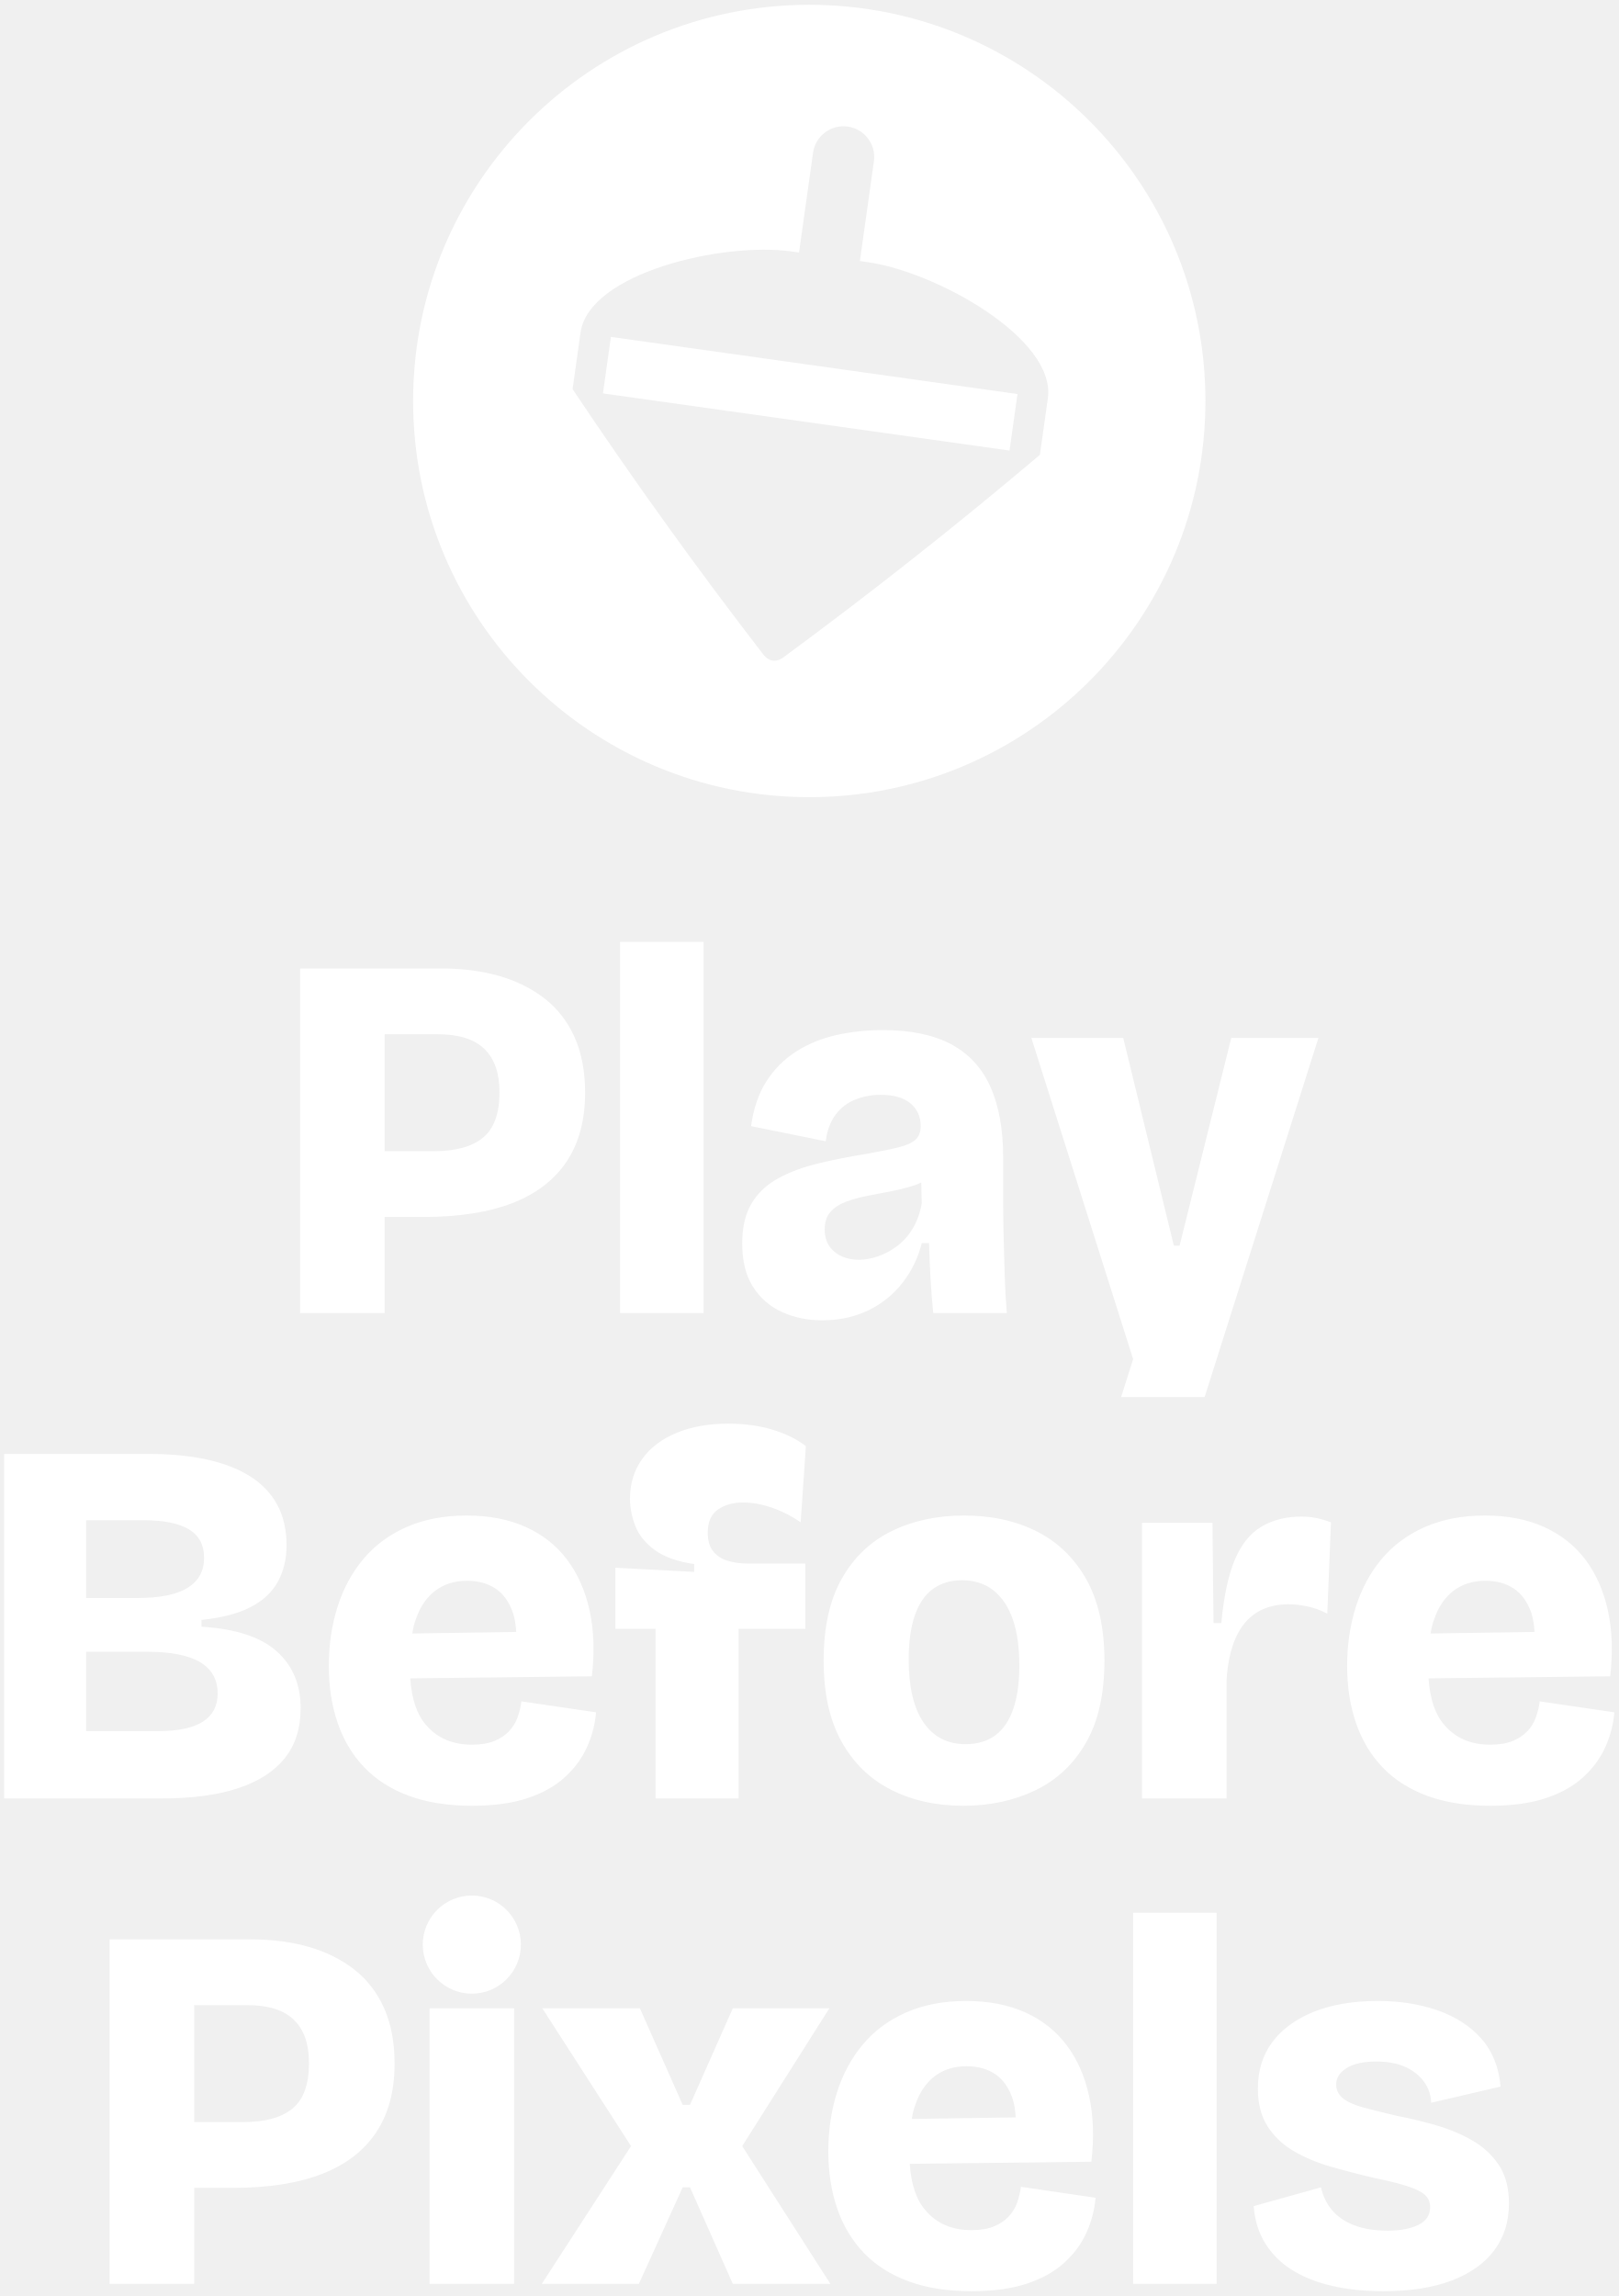
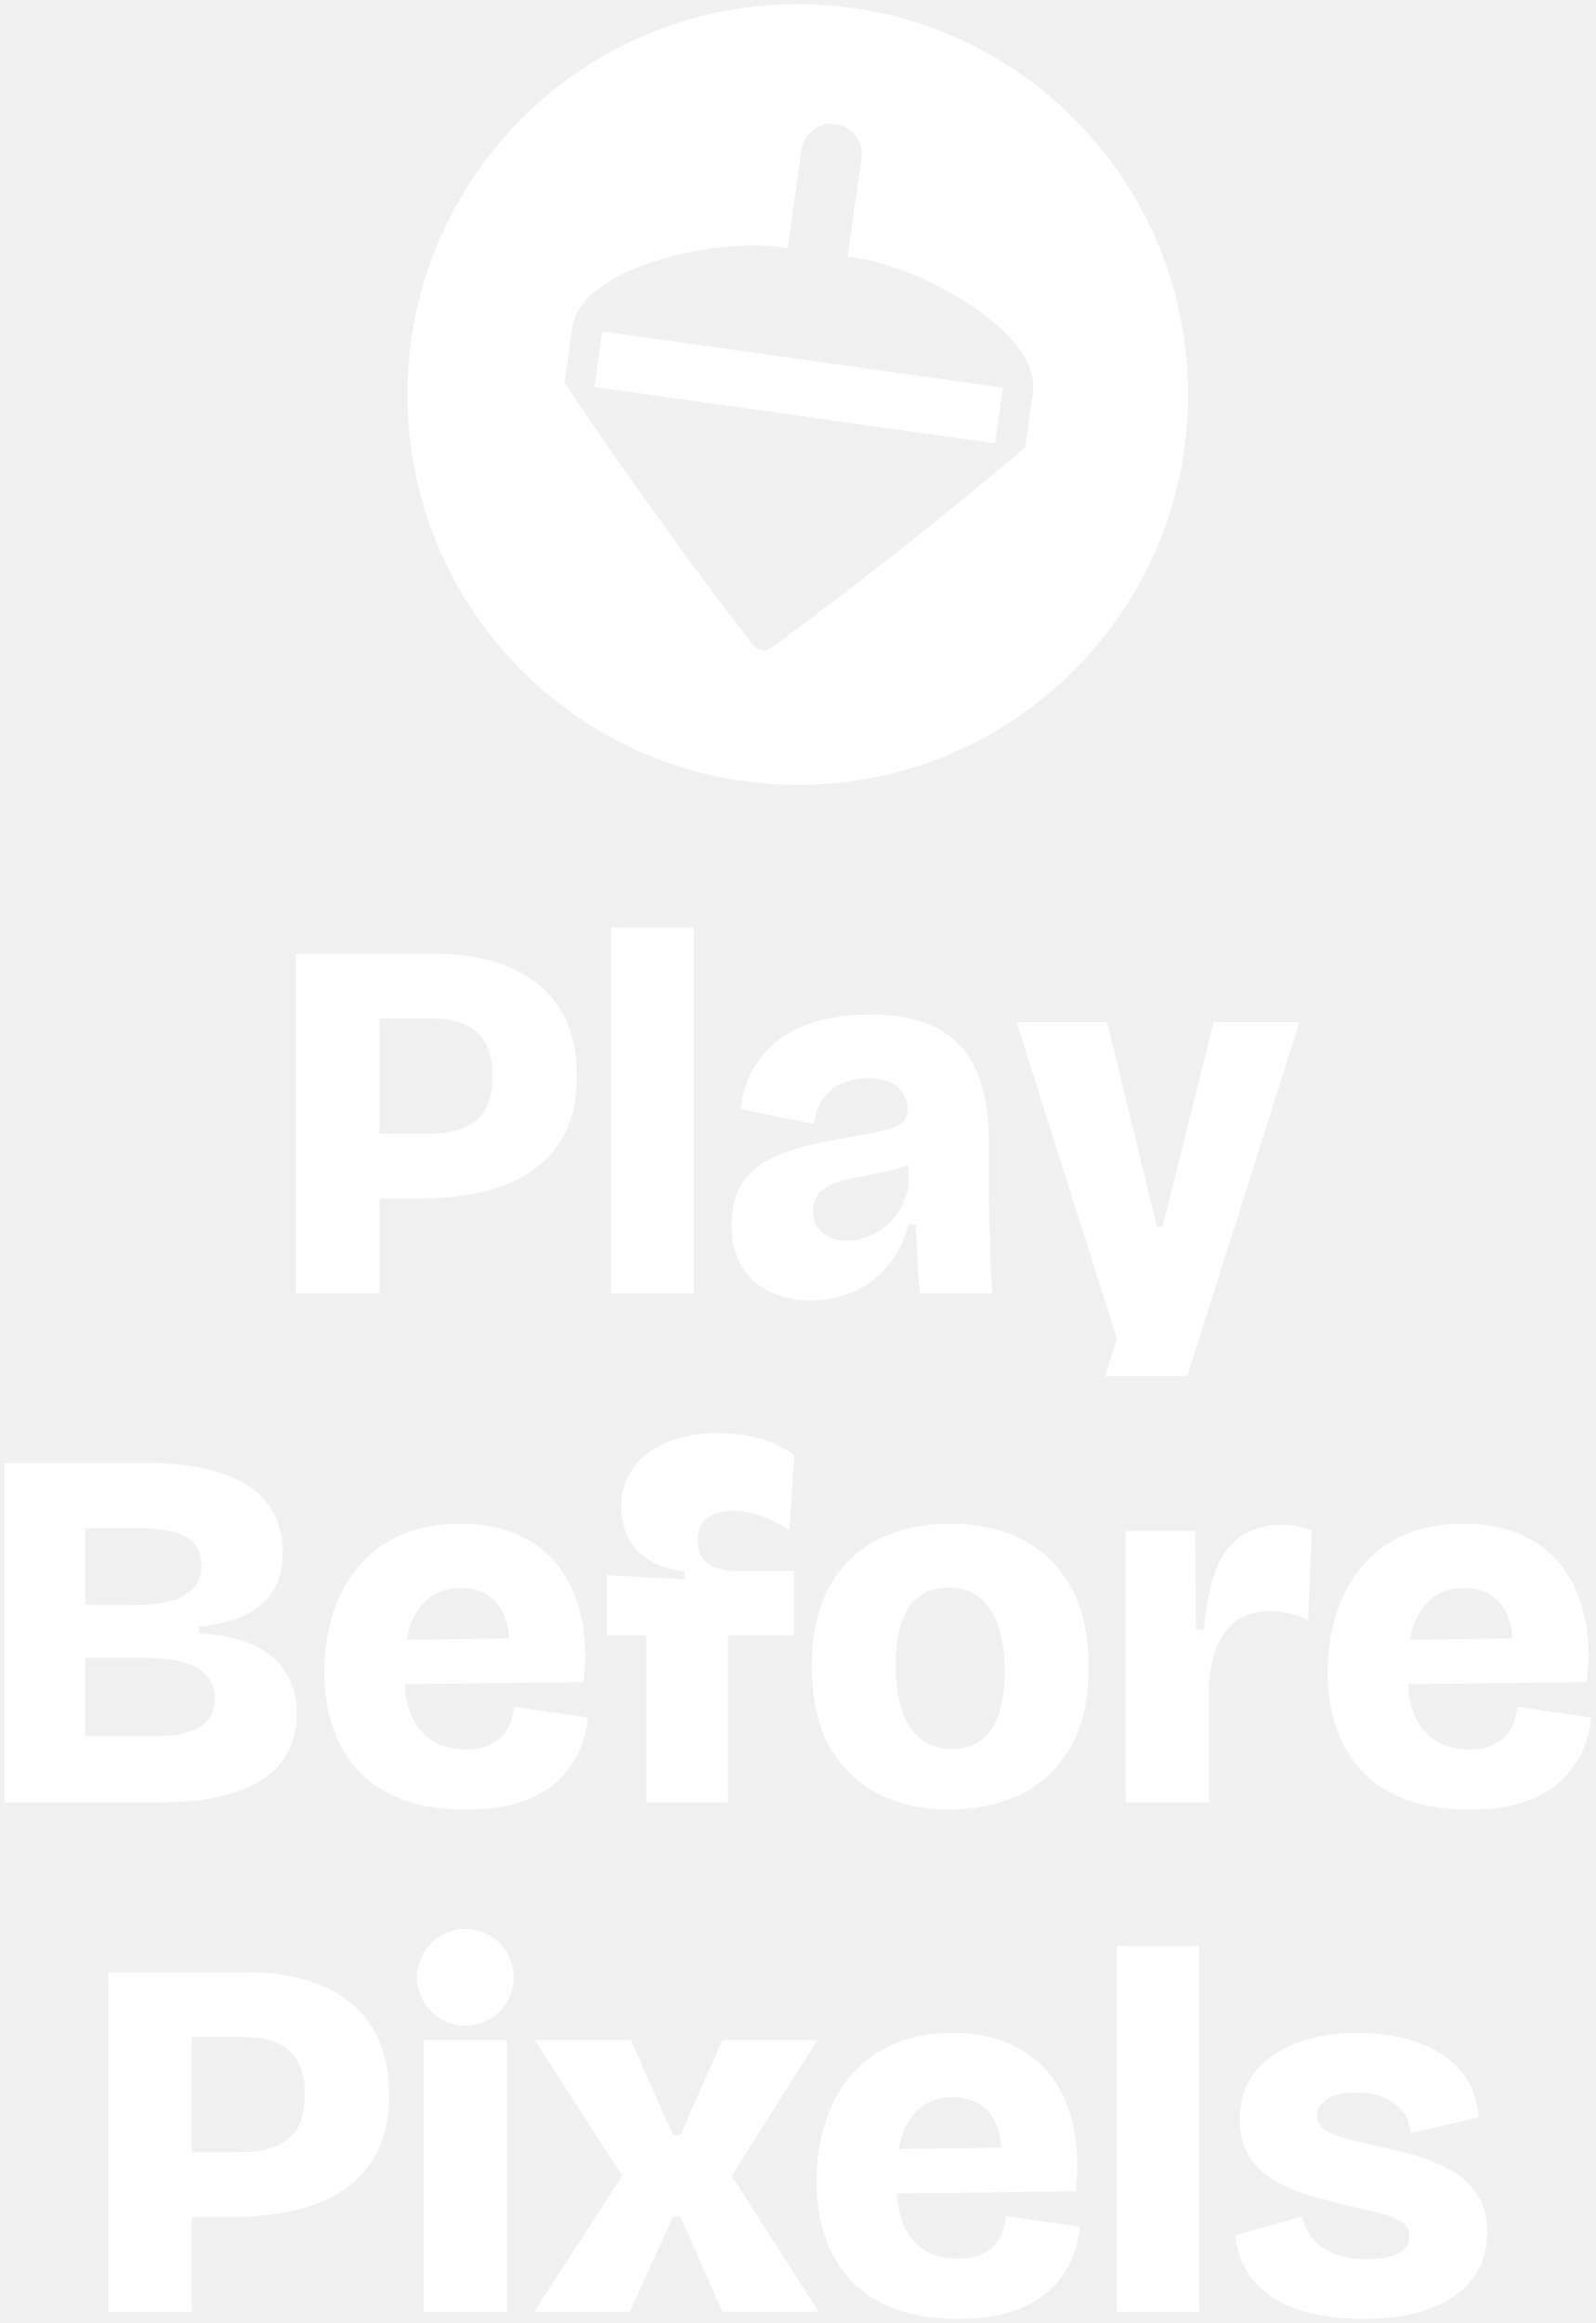
- <svg xmlns="http://www.w3.org/2000/svg" viewBox="-1550.5 -767 3101 4396.2" width="705" height="1000" role="img" aria-label="Play Before Pixels">
+ <svg xmlns="http://www.w3.org/2000/svg" viewBox="-1550.5 -767 3101 4516.2" width="687" height="1000" role="img" aria-label="Play Before Pixels">
  <path fill="#FFFFFF" fill-rule="evenodd" d="M-759 0A759 759 0 1 0 759 0A759 759 0 1 0 -759 0ZM-453.48 -22.7L-438.26 -130.97C-422.17 -245.5 -165.38 -304.96 -34.2 -286.52L-19.62 -284.47L7.3 -476.04A58.88 58.88 0 0 1 123.91 -459.65L96.99 -268.09L111.56 -266.04C242.74 -247.6 473.2 -119.66 457.1 -5.14L441.88 103.14Q204.01 304.41 -46.89 489.18Q-71.64 508.73 -90.05 483.11Q-280.3 236.34 -453.48 -22.7ZM-380.06 -122.79L398.9 -13.32L383.69 94.96L-395.28 -14.52Z" />
  <path fill="#FFFFFF" d="M-975.5 1747.2V1087.2H-704.5Q-643.5 1087.2 -593.5 1101.7Q-543.5 1116.2 -506.5 1145.2Q-469.5 1174.2 -449.5 1219.2Q-429.5 1264.2 -429.5 1325.2Q-429.5 1404.2 -465 1457.2Q-500.5 1510.2 -569 1536.7Q-637.5 1563.2 -738.5 1563.2H-813.5V1747.2ZM-813.5 1213.2V1437.2H-719.5Q-656.5 1437.2 -625 1411.2Q-593.5 1385.2 -593.5 1324.2Q-593.5 1269.2 -622.5 1241.2Q-651.5 1213.2 -711.5 1213.2ZM-362.5 1747.2V1036.2H-202.5V1747.2ZM24.5 1761.2Q-17.5 1761.2 -52.5 1745.2Q-87.5 1729.2 -108 1696.7Q-128.5 1664.2 -128.5 1614.2Q-128.5 1567.2 -110.5 1537.2Q-92.5 1507.2 -59.5 1489.2Q-26.5 1471.2 17 1460.7Q60.5 1450.2 110.5 1442.2Q149.5 1435.2 171.5 1429.7Q193.5 1424.2 203.5 1415.2Q213.5 1406.2 213.5 1389.2Q213.5 1362.2 194 1345.7Q174.5 1329.2 136.5 1329.2Q111.5 1329.2 88.5 1338.2Q65.5 1347.2 50.5 1367.2Q35.5 1387.2 31.5 1418.2L-111.5 1389.2Q-104.5 1338.2 -82 1303.2Q-59.5 1268.2 -25 1246.2Q9.5 1224.2 52 1214.7Q94.5 1205.2 141.5 1205.2Q220.5 1205.2 271.5 1232.2Q322.5 1259.2 347 1313.7Q371.5 1368.2 371.5 1450.2V1537.2Q371.5 1571.2 372.5 1606.7Q373.5 1642.2 374.5 1677.2Q375.5 1712.2 378.5 1747.2H237.5Q234.5 1718.2 232.5 1684.2Q230.5 1650.2 229.5 1613.2H215.5Q205.5 1654.2 179.5 1688.2Q153.5 1722.2 114 1741.7Q74.5 1761.2 24.5 1761.2ZM95.5 1645.2Q112.5 1645.2 131.5 1638.7Q150.5 1632.2 168 1619.2Q185.5 1606.2 198 1585.7Q210.5 1565.2 215.5 1537.2L214.5 1497.2Q208.5 1500.2 202.5 1502.2Q181.5 1509.2 158 1513.7Q134.5 1518.2 111.5 1522.7Q88.5 1527.2 70 1534.2Q51.5 1541.2 40.5 1553.7Q29.5 1566.2 29.5 1587.2Q29.5 1614.2 48 1629.7Q66.5 1645.2 95.5 1645.2ZM425.5 1220.2L601.5 1220.2L698.5 1618.2L709.5 1618.2L808.5 1220.2L975.5 1220.2L757.48 1908.2L597.48 1908.2L620.5 1835.56Z" />
-   <path fill="#FFFFFF" d="M-1542.5 2677.2V2017.2H-1265.5Q-1203.5 2017.2 -1155 2027.7Q-1106.5 2038.2 -1072 2059.7Q-1037.5 2081.2 -1019.5 2114.2Q-1001.5 2147.2 -1001.5 2192.2Q-1001.5 2231.2 -1018 2261.7Q-1034.5 2292.2 -1070.5 2310.7Q-1106.5 2329.2 -1164.5 2335.2V2348.2Q-1066.5 2354.2 -1020.5 2395.2Q-974.5 2436.2 -974.5 2504.2Q-974.5 2562.2 -1005 2600.2Q-1035.5 2638.2 -1094.5 2657.7Q-1153.5 2677.2 -1240.5 2677.2ZM-1385.5 2548.2H-1246.5Q-1190.5 2548.2 -1162 2530.2Q-1133.5 2512.2 -1133.5 2476.2Q-1133.5 2436.2 -1167 2416.2Q-1200.5 2396.2 -1268.5 2396.2H-1385.5ZM-1385.5 2293.2H-1287.5Q-1222.5 2293.2 -1191 2273.7Q-1159.5 2254.2 -1159.5 2216.2Q-1159.5 2179.2 -1188.5 2161.7Q-1217.5 2144.2 -1275.5 2144.2H-1385.5ZM-646.5 2691.2Q-715.5 2691.2 -767 2672.2Q-818.5 2653.2 -852.5 2617.7Q-886.5 2582.2 -903.5 2532.7Q-920.5 2483.2 -920.5 2423.2Q-920.5 2363.2 -904 2310.7Q-887.5 2258.2 -854.5 2218.7Q-821.5 2179.2 -771.5 2157.2Q-721.5 2135.2 -656.5 2135.2Q-591.5 2135.2 -543 2157.2Q-494.5 2179.2 -464 2219.7Q-433.5 2260.2 -421 2316.7Q-408.5 2373.2 -416.5 2443.2L-764.5 2447.2Q-760.5 2507.2 -733.5 2537.2Q-701.5 2574.2 -646.5 2574.2Q-620.5 2574.2 -603.5 2567.2Q-586.5 2560.2 -575.5 2548.7Q-564.5 2537.2 -559 2522.2Q-553.5 2507.2 -551.5 2491.2L-408.5 2512.2Q-411.5 2547.2 -426 2579.2Q-440.5 2611.2 -468.5 2636.7Q-496.5 2662.2 -540 2676.7Q-583.5 2691.2 -646.5 2691.2ZM-760.5 2361.2 -561.5 2358.2Q-562.5 2338.2 -567.5 2322.2Q-578.5 2290.2 -601 2275.2Q-623.5 2260.2 -655.5 2260.2Q-691.5 2260.2 -716.5 2279.2Q-741.5 2298.2 -753.5 2333.2Q-758.5 2346.2 -760.5 2361.2ZM-294.5 2677.2V2352.2H-371.5V2235.2L-220.5 2243.2V2228.2Q-268.5 2221.2 -295.5 2201.7Q-322.5 2182.2 -333 2155.7Q-343.5 2129.2 -343.5 2103.2Q-343.5 2059.2 -320 2026.7Q-296.5 1994.2 -254 1976.7Q-211.5 1959.2 -155.5 1959.2Q-108.5 1959.2 -70.5 1970.7Q-32.5 1982.2 -6.5 2002.2L-16.5 2148.2Q-42.5 2130.2 -71.5 2120.2Q-100.5 2110.2 -126.5 2110.2Q-155.5 2110.2 -175 2123.7Q-194.5 2137.2 -194.5 2168.2Q-194.5 2190.2 -184.5 2203.2Q-174.5 2216.2 -157 2221.7Q-139.5 2227.2 -117.5 2227.2H-7.5V2352.2H-135.5V2677.2ZM295.5 2691.2Q216.5 2691.2 156 2660.2Q95.5 2629.2 61.5 2567.7Q27.5 2506.2 27.5 2413.2Q27.5 2318.2 62 2256.7Q96.5 2195.2 157.5 2165.2Q218.5 2135.2 296.5 2135.2Q376.5 2135.2 437 2166.2Q497.5 2197.2 531.5 2258.7Q565.5 2320.2 565.5 2413.2Q565.5 2509.2 530 2570.7Q494.5 2632.2 433 2661.7Q371.5 2691.2 295.5 2691.2ZM299.5 2573.2Q333.5 2573.2 356.5 2556.2Q379.5 2539.2 391 2505.2Q402.5 2471.2 402.5 2423.2Q402.5 2370.2 390 2334.2Q377.5 2298.2 353 2278.7Q328.5 2259.2 292.5 2259.2Q259.5 2259.2 236.5 2276.2Q213.5 2293.2 202 2327.2Q190.5 2361.2 190.5 2411.2Q190.5 2490.2 219 2531.7Q247.5 2573.2 299.5 2573.2ZM637.5 2677.2V2149.2H772.5L774.5 2341.2H789.5Q796.5 2265.2 815 2220.7Q833.5 2176.2 866 2156.7Q898.5 2137.2 943.5 2137.2Q956.5 2137.2 970 2139.7Q983.5 2142.2 999.5 2148.2L992.5 2323.2Q973.5 2313.2 954 2309.2Q934.5 2305.2 918.5 2305.2Q882.5 2305.2 857 2321.2Q831.5 2337.2 817 2369.7Q802.5 2402.2 799.5 2450.2V2677.2ZM1304.5 2691.2Q1235.5 2691.2 1184 2672.2Q1132.5 2653.2 1098.5 2617.7Q1064.5 2582.2 1047.5 2532.7Q1030.5 2483.2 1030.5 2423.2Q1030.5 2363.2 1047 2310.7Q1063.5 2258.2 1096.5 2218.7Q1129.5 2179.2 1179.5 2157.2Q1229.5 2135.2 1294.5 2135.2Q1359.5 2135.2 1408 2157.2Q1456.5 2179.2 1487 2219.7Q1517.5 2260.2 1530 2316.7Q1542.5 2373.2 1534.5 2443.2L1186.5 2447.2Q1190.5 2507.2 1217.5 2537.2Q1249.5 2574.2 1304.5 2574.2Q1330.5 2574.2 1347.5 2567.2Q1364.5 2560.2 1375.5 2548.7Q1386.5 2537.2 1392 2522.2Q1397.5 2507.2 1399.5 2491.2L1542.5 2512.2Q1539.5 2547.2 1525 2579.2Q1510.5 2611.2 1482.5 2636.7Q1454.5 2662.2 1411 2676.7Q1367.5 2691.2 1304.5 2691.2ZM1190.5 2361.2 1389.5 2358.2Q1388.5 2338.2 1383.5 2322.2Q1372.5 2290.2 1350 2275.2Q1327.5 2260.2 1295.5 2260.2Q1259.5 2260.2 1234.5 2279.2Q1209.5 2298.2 1197.5 2333.2Q1192.5 2346.2 1190.5 2361.2Z" />
-   <path fill="#FFFFFF" d="M-1340.5 3607.2V2947.2H-1069.5Q-1008.5 2947.2 -958.5 2961.7Q-908.5 2976.2 -871.5 3005.2Q-834.5 3034.2 -814.5 3079.2Q-794.5 3124.2 -794.5 3185.2Q-794.5 3264.2 -830 3317.2Q-865.5 3370.2 -934 3396.7Q-1002.5 3423.2 -1103.5 3423.2H-1178.5V3607.2ZM-1178.5 3073.2V3297.2H-1084.5Q-1021.5 3297.2 -990 3271.2Q-958.5 3245.2 -958.5 3184.2Q-958.5 3129.2 -987.5 3101.2Q-1016.5 3073.2 -1076.5 3073.2ZM-727.5 3607.2V3079.2H-565.5V3607.2ZM-512.5 3607.2 -341.5 3343.2 -511.5 3079.2H-324.5L-242.5 3264.2H-228.5L-146.5 3079.2H38.5L-128.5 3343.2L40.5 3607.2H-146.5L-228.5 3422.2H-242.5L-326.5 3607.2ZM310.5 3621.2Q241.5 3621.2 190 3602.2Q138.5 3583.2 104.5 3547.7Q70.5 3512.2 53.5 3462.7Q36.5 3413.2 36.5 3353.2Q36.5 3293.2 53 3240.7Q69.5 3188.2 102.5 3148.7Q135.5 3109.2 185.5 3087.2Q235.5 3065.2 300.5 3065.2Q365.5 3065.2 414 3087.2Q462.5 3109.2 493 3149.7Q523.5 3190.2 536 3246.7Q548.5 3303.2 540.5 3373.2L192.5 3377.2Q196.5 3437.2 223.5 3467.2Q255.5 3504.2 310.5 3504.2Q336.5 3504.2 353.5 3497.2Q370.5 3490.2 381.5 3478.7Q392.5 3467.2 398 3452.2Q403.5 3437.2 405.5 3421.2L548.5 3442.2Q545.5 3477.2 531 3509.2Q516.5 3541.2 488.5 3566.7Q460.5 3592.2 417 3606.7Q373.5 3621.2 310.5 3621.2ZM196.5 3291.2 395.5 3288.2Q394.5 3268.2 389.5 3252.2Q378.5 3220.2 356 3205.2Q333.5 3190.2 301.5 3190.2Q265.5 3190.2 240.5 3209.2Q215.5 3228.2 203.5 3263.2Q198.5 3276.2 196.5 3291.2ZM620.5 3607.2V2896.2H780.5V3607.2ZM1099.5 3621.2Q1046.5 3621.2 1002.5 3611.2Q958.5 3601.2 926 3581.2Q893.5 3561.2 874 3530.2Q854.5 3499.2 851.5 3458.2L980.5 3422.2Q985.5 3446.2 1001 3465.2Q1016.5 3484.2 1043.5 3494.7Q1070.5 3505.2 1108.5 3505.2Q1144.5 3505.2 1167 3494.2Q1189.5 3483.2 1189.5 3460.2Q1189.5 3445.2 1179 3436.2Q1168.5 3427.2 1145 3419.7Q1121.5 3412.2 1082.5 3404.2Q1039.5 3394.2 999.5 3382.7Q959.5 3371.2 928 3352.7Q896.5 3334.2 878 3305.2Q859.5 3276.2 859.5 3233.2Q859.5 3181.2 887 3144.2Q914.5 3107.2 966 3086.2Q1017.5 3065.2 1089.5 3065.2Q1152.5 3065.2 1204 3083.2Q1255.5 3101.2 1287.5 3137.2Q1319.5 3173.2 1324.5 3229.2L1191.5 3260.2Q1190.5 3236.2 1176.5 3218.2Q1162.5 3200.2 1140 3190.7Q1117.5 3181.2 1086.5 3181.2Q1049.5 3181.2 1029.5 3193.7Q1009.5 3206.2 1009.5 3225.2Q1009.5 3241.2 1022.5 3251.7Q1035.5 3262.2 1061.5 3269.2Q1087.5 3276.2 1125.5 3285.2Q1162.5 3292.2 1200.5 3303.2Q1238.5 3314.2 1270 3332.2Q1301.5 3350.2 1321 3379.2Q1340.5 3408.2 1340.5 3453.2Q1340.5 3505.2 1312.5 3542.7Q1284.5 3580.2 1231 3600.7Q1177.5 3621.2 1099.5 3621.2Z" />
-   <circle cx="-646.5" cy="2957.2" r="94" fill="#FFFFFF" />
+   <path fill="#FFFFFF" d="M-1542.5 2737.2V2077.2H-1265.5Q-1203.5 2077.2 -1155 2087.7Q-1106.5 2098.2 -1072 2119.7Q-1037.5 2141.2 -1019.5 2174.2Q-1001.5 2207.2 -1001.5 2252.2Q-1001.5 2291.2 -1018 2321.7Q-1034.5 2352.2 -1070.5 2370.7Q-1106.5 2389.2 -1164.5 2395.2V2408.2Q-1066.5 2414.2 -1020.5 2455.2Q-974.5 2496.2 -974.5 2564.2Q-974.5 2622.2 -1005 2660.2Q-1035.5 2698.2 -1094.5 2717.7Q-1153.5 2737.2 -1240.5 2737.2ZM-1385.5 2608.2H-1246.5Q-1190.5 2608.2 -1162 2590.2Q-1133.5 2572.2 -1133.5 2536.2Q-1133.5 2496.2 -1167 2476.2Q-1200.5 2456.2 -1268.5 2456.2H-1385.5ZM-1385.5 2353.2H-1287.5Q-1222.5 2353.2 -1191 2333.7Q-1159.5 2314.2 -1159.5 2276.2Q-1159.5 2239.2 -1188.5 2221.7Q-1217.5 2204.2 -1275.5 2204.2H-1385.5ZM-646.5 2751.2Q-715.5 2751.2 -767 2732.2Q-818.5 2713.2 -852.5 2677.7Q-886.5 2642.2 -903.5 2592.7Q-920.5 2543.2 -920.5 2483.2Q-920.5 2423.2 -904 2370.7Q-887.5 2318.2 -854.5 2278.7Q-821.5 2239.2 -771.5 2217.2Q-721.5 2195.2 -656.5 2195.2Q-591.5 2195.2 -543 2217.2Q-494.5 2239.2 -464 2279.7Q-433.5 2320.2 -421 2376.7Q-408.5 2433.2 -416.5 2503.2L-764.5 2507.2Q-760.5 2567.2 -733.5 2597.2Q-701.5 2634.2 -646.5 2634.2Q-620.5 2634.2 -603.5 2627.2Q-586.5 2620.2 -575.5 2608.7Q-564.5 2597.2 -559 2582.2Q-553.5 2567.2 -551.5 2551.2L-408.5 2572.2Q-411.5 2607.2 -426 2639.2Q-440.5 2671.2 -468.5 2696.7Q-496.5 2722.2 -540 2736.7Q-583.5 2751.2 -646.5 2751.2ZM-760.5 2421.2 -561.5 2418.2Q-562.5 2398.2 -567.5 2382.2Q-578.5 2350.2 -601 2335.2Q-623.5 2320.2 -655.5 2320.2Q-691.5 2320.2 -716.5 2339.2Q-741.5 2358.2 -753.5 2393.2Q-758.5 2406.2 -760.5 2421.2ZM-294.5 2737.2V2412.2H-371.5V2295.2L-220.5 2303.2V2288.2Q-268.5 2281.2 -295.5 2261.7Q-322.5 2242.2 -333 2215.7Q-343.5 2189.2 -343.5 2163.2Q-343.5 2119.2 -320 2086.7Q-296.5 2054.2 -254 2036.7Q-211.5 2019.2 -155.5 2019.2Q-108.5 2019.2 -70.5 2030.7Q-32.5 2042.2 -6.5 2062.2L-16.5 2208.2Q-42.5 2190.2 -71.5 2180.2Q-100.5 2170.2 -126.5 2170.2Q-155.5 2170.2 -175 2183.7Q-194.5 2197.2 -194.5 2228.2Q-194.5 2250.2 -184.5 2263.2Q-174.5 2276.2 -157 2281.7Q-139.5 2287.2 -117.5 2287.2H-7.5V2412.2H-135.5V2737.2ZM295.5 2751.2Q216.5 2751.2 156 2720.2Q95.5 2689.2 61.5 2627.7Q27.5 2566.2 27.5 2473.2Q27.5 2378.2 62 2316.7Q96.5 2255.2 157.5 2225.2Q218.5 2195.2 296.5 2195.2Q376.5 2195.2 437 2226.2Q497.5 2257.2 531.5 2318.7Q565.5 2380.2 565.5 2473.2Q565.5 2569.2 530 2630.7Q494.5 2692.2 433 2721.7Q371.5 2751.2 295.5 2751.2ZM299.5 2633.2Q333.5 2633.2 356.5 2616.2Q379.5 2599.2 391 2565.2Q402.5 2531.2 402.5 2483.2Q402.5 2430.2 390 2394.2Q377.5 2358.2 353 2338.7Q328.5 2319.2 292.5 2319.2Q259.5 2319.2 236.5 2336.2Q213.5 2353.2 202 2387.2Q190.5 2421.2 190.5 2471.2Q190.5 2550.2 219 2591.7Q247.5 2633.2 299.5 2633.2ZM637.5 2737.2V2209.2H772.5L774.5 2401.2H789.5Q796.5 2325.2 815 2280.7Q833.5 2236.2 866 2216.7Q898.5 2197.2 943.5 2197.2Q956.5 2197.2 970 2199.7Q983.5 2202.2 999.5 2208.2L992.5 2383.2Q973.5 2373.2 954 2369.2Q934.5 2365.2 918.5 2365.2Q882.5 2365.2 857 2381.2Q831.5 2397.2 817 2429.7Q802.5 2462.2 799.5 2510.2V2737.2ZM1304.5 2751.2Q1235.5 2751.2 1184 2732.2Q1132.5 2713.2 1098.5 2677.7Q1064.5 2642.2 1047.5 2592.7Q1030.5 2543.2 1030.5 2483.2Q1030.5 2423.2 1047 2370.7Q1063.5 2318.2 1096.5 2278.7Q1129.5 2239.2 1179.5 2217.2Q1229.5 2195.2 1294.5 2195.2Q1359.5 2195.2 1408 2217.2Q1456.5 2239.2 1487 2279.7Q1517.5 2320.2 1530 2376.7Q1542.5 2433.2 1534.5 2503.2L1186.5 2507.2Q1190.5 2567.2 1217.5 2597.2Q1249.5 2634.2 1304.5 2634.2Q1330.5 2634.2 1347.5 2627.2Q1364.5 2620.2 1375.5 2608.7Q1386.5 2597.2 1392 2582.2Q1397.5 2567.2 1399.5 2551.2L1542.5 2572.2Q1539.5 2607.2 1525 2639.2Q1510.5 2671.2 1482.5 2696.7Q1454.5 2722.2 1411 2736.7Q1367.5 2751.2 1304.5 2751.2ZM1190.5 2421.2 1389.5 2418.2Q1388.5 2398.2 1383.5 2382.2Q1372.5 2350.2 1350 2335.2Q1327.5 2320.2 1295.5 2320.2Q1259.5 2320.2 1234.5 2339.2Q1209.5 2358.2 1197.5 2393.2Q1192.5 2406.2 1190.5 2421.2Z" />
+   <path fill="#FFFFFF" d="M-1340.5 3727.2V3067.2H-1069.5Q-1008.5 3067.2 -958.5 3081.7Q-908.5 3096.2 -871.5 3125.2Q-834.5 3154.2 -814.5 3199.2Q-794.5 3244.2 -794.5 3305.2Q-794.5 3384.2 -830 3437.2Q-865.5 3490.2 -934 3516.7Q-1002.5 3543.2 -1103.5 3543.2H-1178.5V3727.2ZM-1178.5 3193.2V3417.2H-1084.5Q-1021.5 3417.2 -990 3391.2Q-958.5 3365.2 -958.5 3304.2Q-958.5 3249.2 -987.5 3221.2Q-1016.5 3193.2 -1076.5 3193.2ZM-727.5 3727.2V3199.2H-565.5V3727.2ZM-512.5 3727.2 -341.5 3463.2 -511.5 3199.2H-324.5L-242.5 3384.2H-228.5L-146.5 3199.2H38.5L-128.5 3463.2L40.5 3727.2H-146.5L-228.5 3542.2H-242.5L-326.5 3727.2ZM310.5 3741.2Q241.5 3741.2 190 3722.2Q138.5 3703.2 104.5 3667.7Q70.5 3632.2 53.5 3582.7Q36.5 3533.2 36.5 3473.2Q36.5 3413.2 53 3360.7Q69.5 3308.2 102.5 3268.7Q135.5 3229.2 185.5 3207.2Q235.5 3185.2 300.5 3185.2Q365.5 3185.2 414 3207.2Q462.5 3229.2 493 3269.7Q523.5 3310.2 536 3366.7Q548.5 3423.2 540.5 3493.2L192.5 3497.2Q196.5 3557.2 223.5 3587.2Q255.5 3624.2 310.5 3624.2Q336.5 3624.2 353.5 3617.2Q370.5 3610.2 381.5 3598.7Q392.5 3587.2 398 3572.2Q403.5 3557.2 405.5 3541.2L548.5 3562.2Q545.5 3597.2 531 3629.2Q516.5 3661.2 488.5 3686.7Q460.5 3712.2 417 3726.7Q373.5 3741.2 310.5 3741.2ZM196.5 3411.2 395.5 3408.2Q394.5 3388.2 389.5 3372.2Q378.5 3340.2 356 3325.2Q333.5 3310.2 301.5 3310.2Q265.5 3310.2 240.5 3329.2Q215.5 3348.2 203.5 3383.2Q198.5 3396.2 196.5 3411.2ZM620.5 3727.2V3016.2H780.5V3727.2ZM1099.5 3741.2Q1046.5 3741.2 1002.5 3731.2Q958.5 3721.2 926 3701.2Q893.5 3681.2 874 3650.2Q854.5 3619.2 851.5 3578.2L980.5 3542.2Q985.5 3566.2 1001 3585.2Q1016.5 3604.2 1043.5 3614.7Q1070.5 3625.2 1108.5 3625.2Q1144.5 3625.2 1167 3614.2Q1189.5 3603.2 1189.5 3580.2Q1189.5 3565.2 1179 3556.2Q1168.5 3547.2 1145 3539.7Q1121.5 3532.2 1082.5 3524.2Q1039.5 3514.2 999.5 3502.7Q959.5 3491.2 928 3472.7Q896.5 3454.2 878 3425.2Q859.5 3396.2 859.5 3353.2Q859.5 3301.2 887 3264.2Q914.5 3227.2 966 3206.2Q1017.5 3185.2 1089.5 3185.2Q1152.5 3185.2 1204 3203.2Q1255.5 3221.2 1287.5 3257.2Q1319.5 3293.2 1324.5 3349.2L1191.5 3380.2Q1190.5 3356.2 1176.5 3338.2Q1162.5 3320.2 1140 3310.7Q1117.5 3301.2 1086.5 3301.2Q1049.5 3301.2 1029.5 3313.7Q1009.5 3326.2 1009.5 3345.2Q1009.5 3361.2 1022.5 3371.7Q1035.5 3382.2 1061.5 3389.2Q1087.5 3396.2 1125.5 3405.2Q1162.5 3412.2 1200.5 3423.2Q1238.5 3434.2 1270 3452.2Q1301.5 3470.2 1321 3499.2Q1340.5 3528.2 1340.5 3573.2Q1340.5 3625.2 1312.5 3662.7Q1284.5 3700.2 1231 3720.7Q1177.5 3741.2 1099.5 3741.2Z" />
+   <circle cx="-646.5" cy="3077.2" r="94" fill="#FFFFFF" />
</svg>
